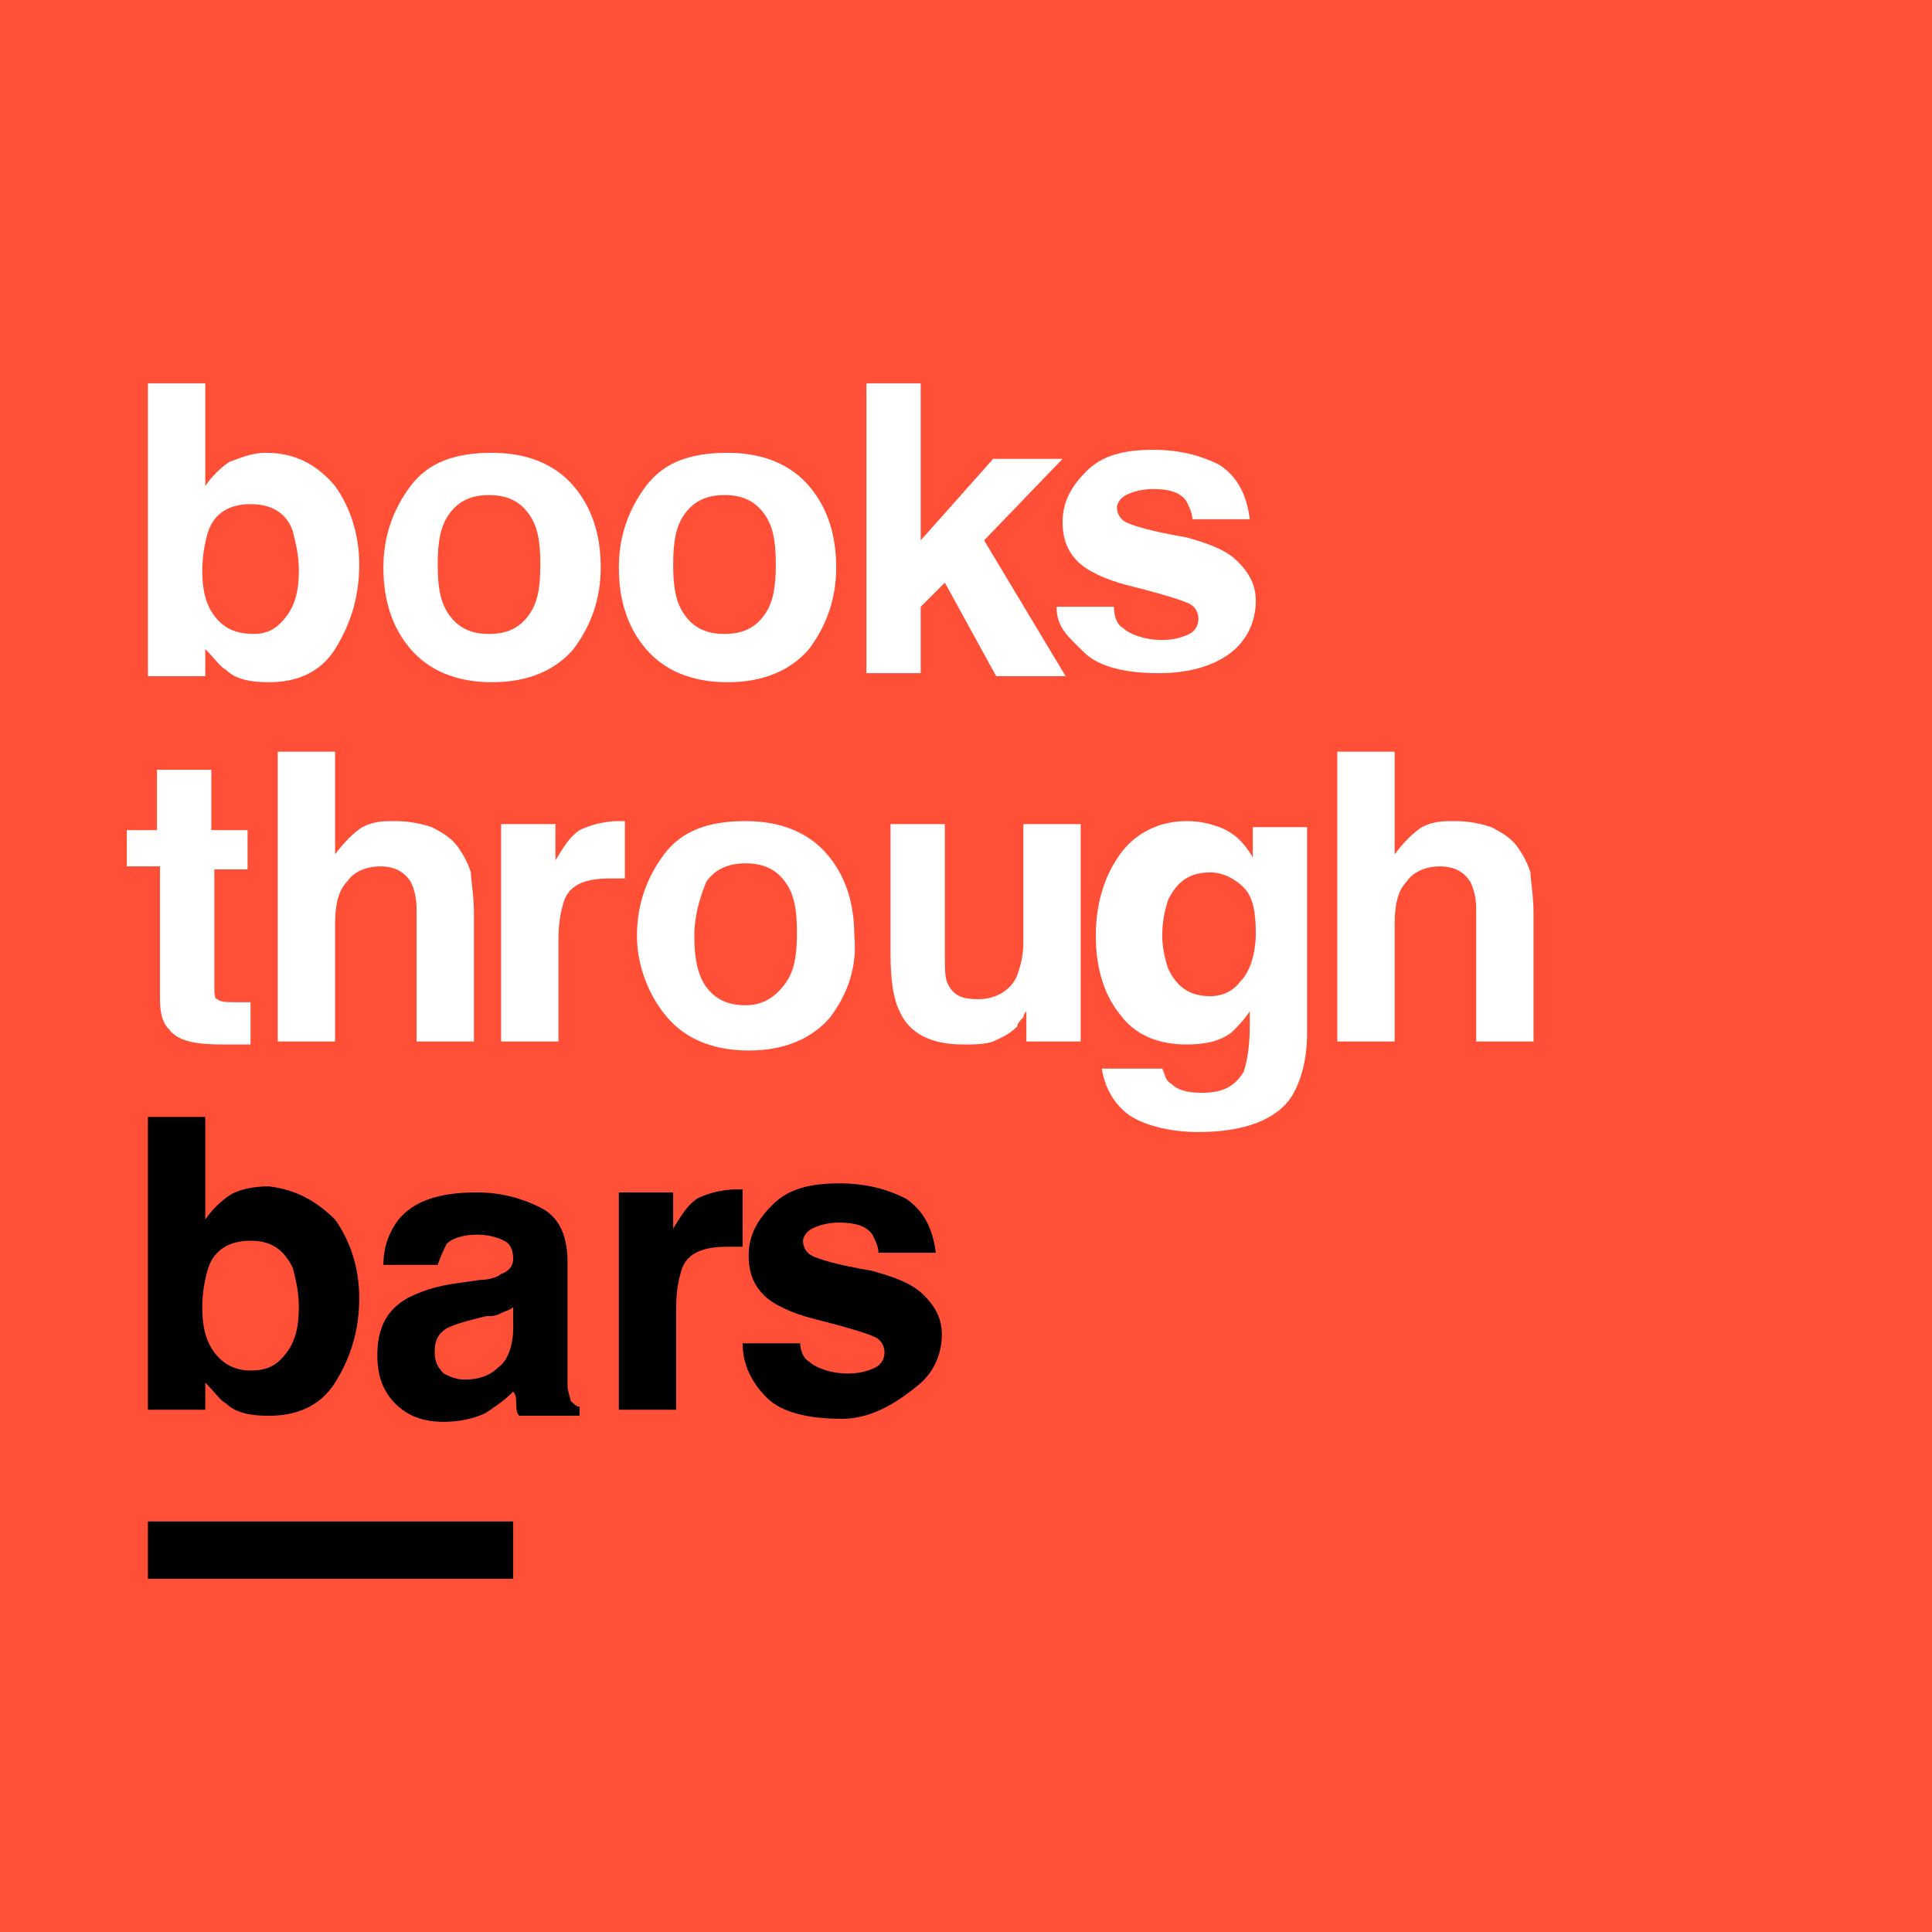
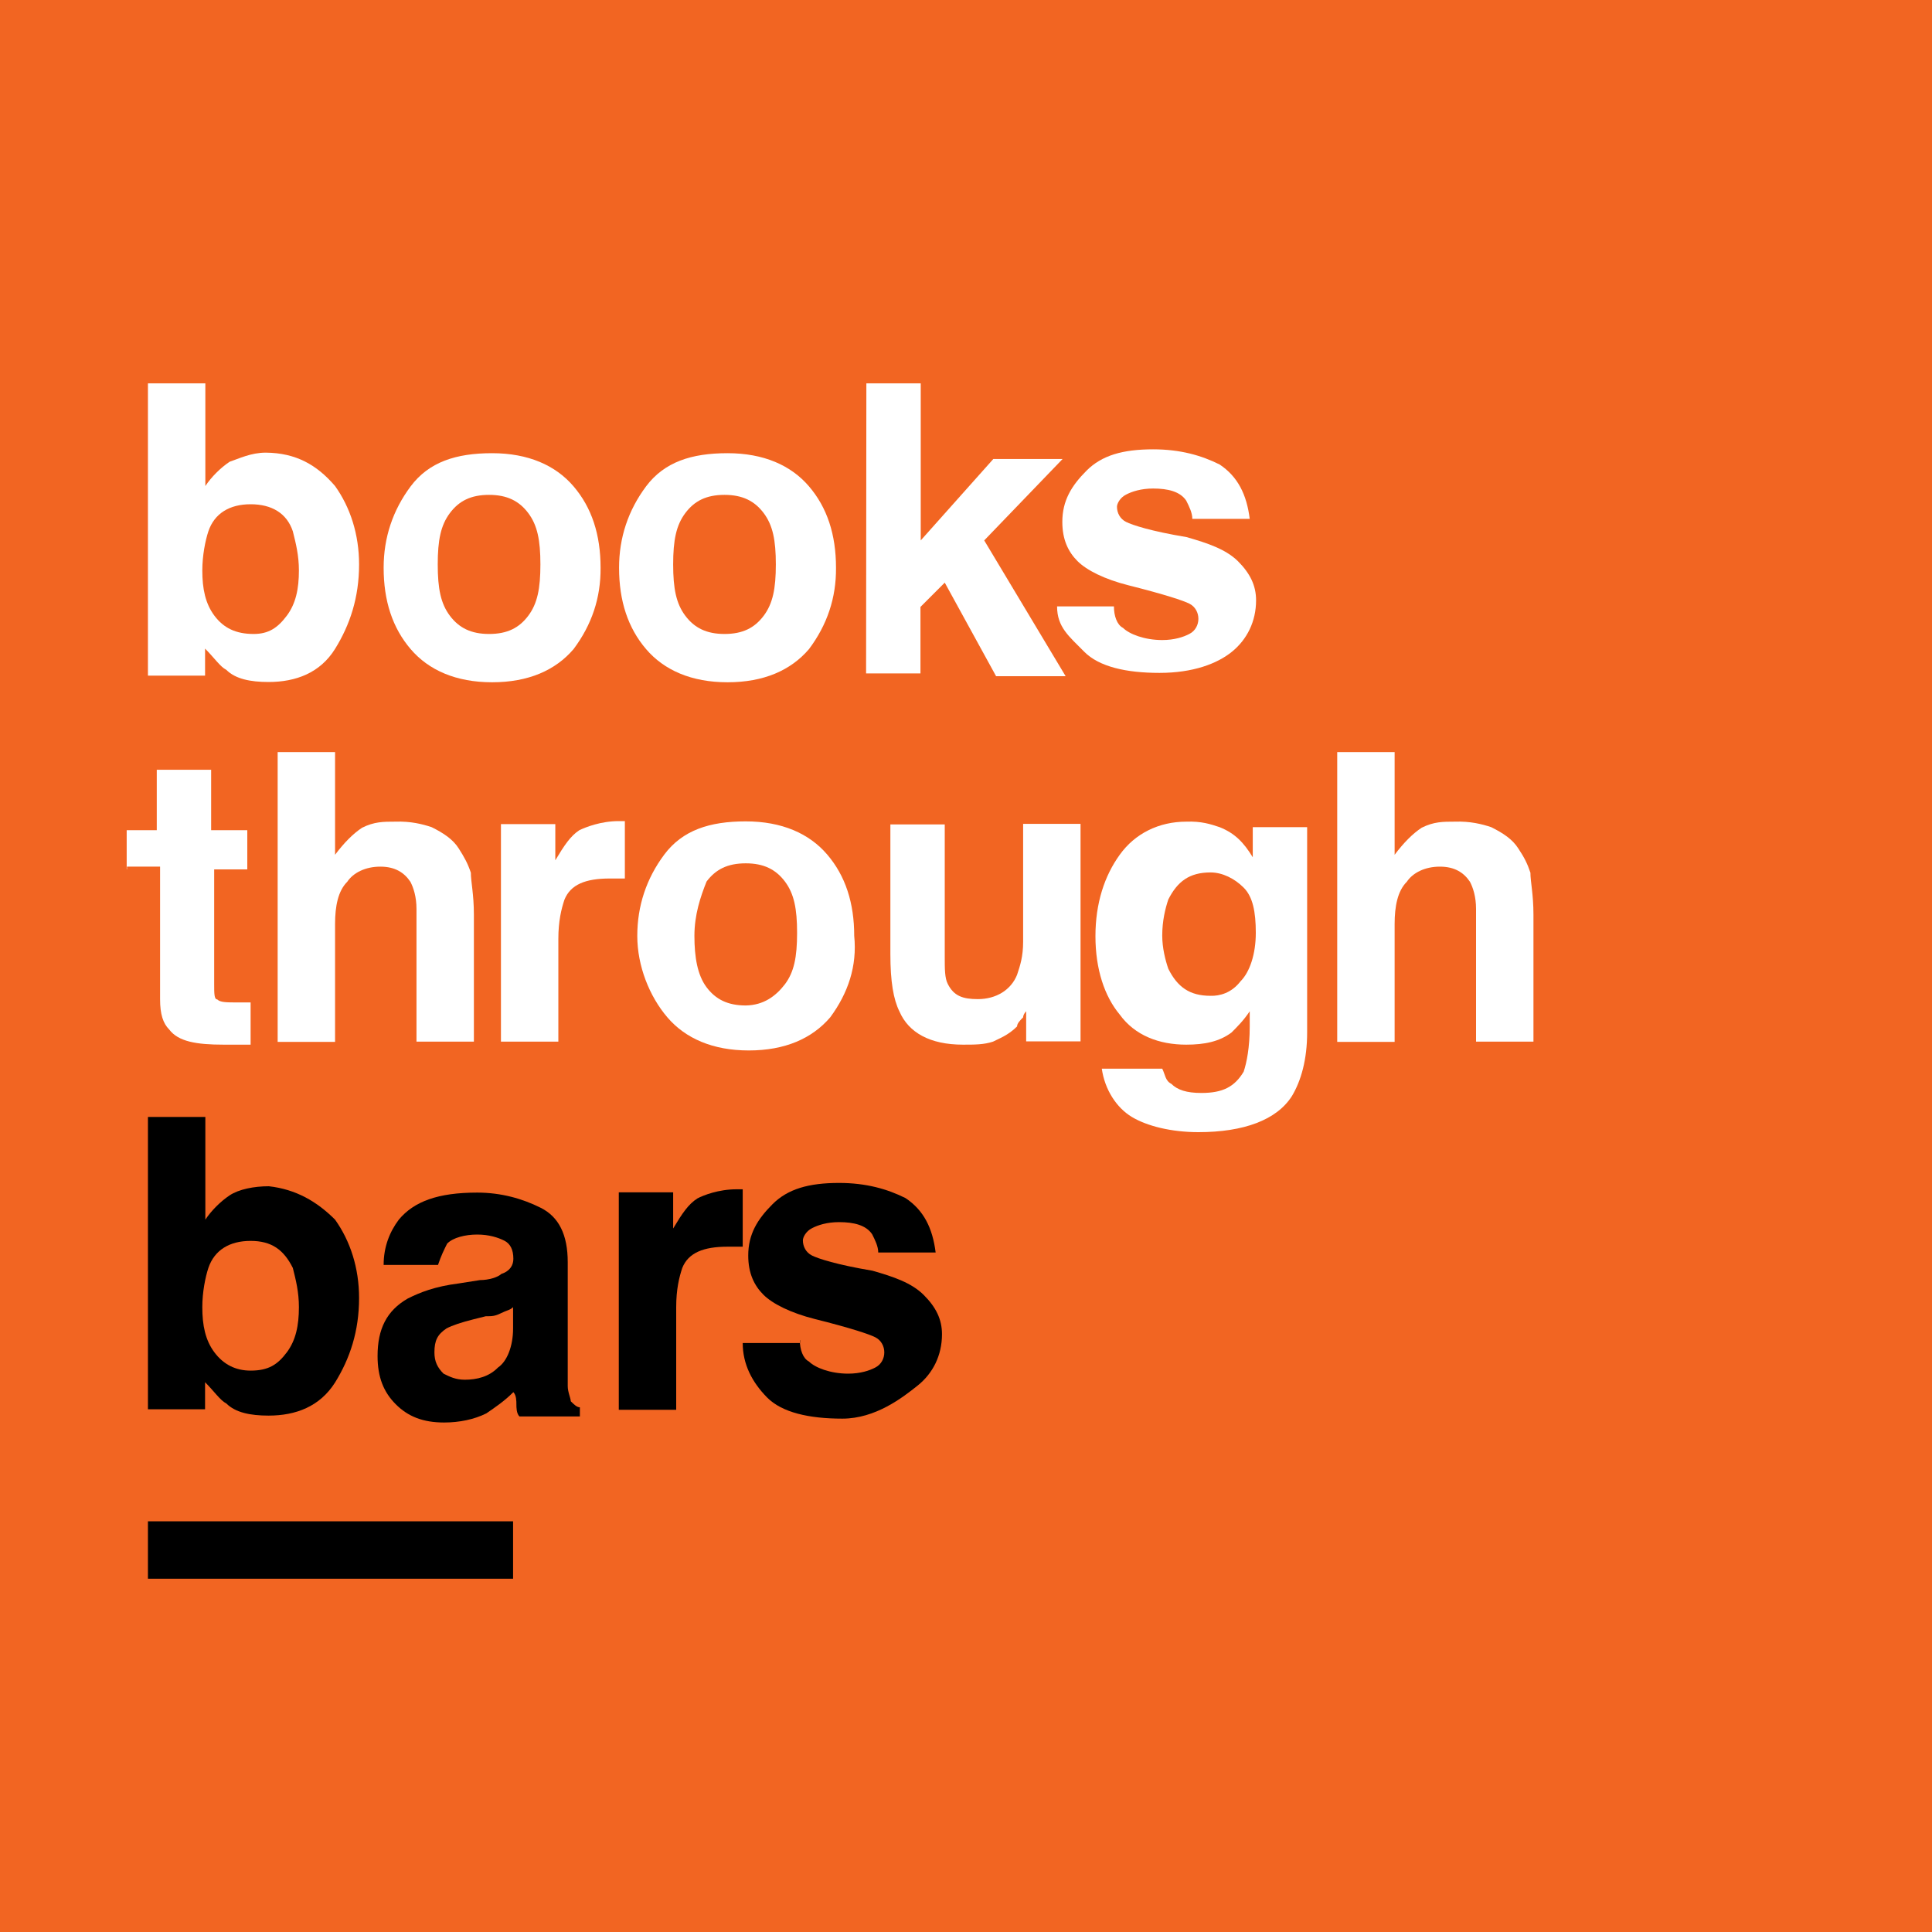
- <svg xmlns="http://www.w3.org/2000/svg" version="1.1" id="Layer_1" x="0px" y="0px" viewBox="0 0 64 64" style="enable-background:new 0 0 64 64;" xml:space="preserve">
-   <path style="display:none;fill:#F15B2A;" d="M132.9,295.8c5.5-1.6,9.8-2.1,12.7-1.4c1.4,0.3,2.2,0.8,2.6,1.2  c0.4-0.4,1.2-0.9,2.5-1.2c2.9-0.6,7.2-0.2,12.6,1.4c8.3,2.5,15.7,2,20.6,1c0.1-0.9,0.1-1.7,0.1-2.5c0-19.9-16.1-36.1-36.1-36.1  S112,274.3,112,294.2c0,0.9,0,1.7,0.1,2.5C117.1,297.7,124.5,298.2,132.9,295.8z" />
-   <text transform="matrix(1 0 0 1 104.7968 316.2682)" style="display:none;enable-background:new    ; font-family:'ArialMT'; font-size:2.419;"> </text>
-   <text transform="matrix(1 0 0 1 117.6873 292.6577)" style="display:none;fill:#FFFFFF;enable-background:new    ; font-family:'Superclarendon-Regular'; font-size:18.033;">BARS</text>
-   <text transform="matrix(1 0 0 1 129.091 271.0935)" style="display:none;fill:#FFFFFF;enable-background:new    ; font-family:'Superclarendon-Regular'; font-size:8.875;">BOOKS</text>
-   <text transform="matrix(1 0 0 1 120.8886 278.4116)" style="display:none;fill:#FFFFFF;enable-background:new    ; font-family:'Superclarendon-Regular'; font-size:8.595;">THROUGH</text>
-   <g style="display:none;">
-     <rect x="129.8" y="290" style="display:inline;fill:#FFFFFF;" width="36.5" height="0.3" />
+ <svg xmlns="http://www.w3.org/2000/svg" version="1.1" id="Layer_1" x="0px" y="0px" viewBox="0 0 700 700" enable-background="new 0 0 700 700" xml:space="preserve">
+   <path display="none" fill="#F15B2A" d="M1453.6,3235.3c60.2-17.5,107.2-23,138.9-15.3c15.3,3.3,24.1,8.7,28.4,13.1  c4.4-4.4,13.1-9.8,27.3-13.1c31.7-6.6,78.7-2.2,137.8,15.3c90.8,27.3,171.7,21.9,225.3,10.9c1.1-9.8,1.1-18.6,1.1-27.3  c0-217.7-176.1-394.8-394.8-394.8S1225,3000.2,1225,3217.8c0,9.8,0,18.6,1.1,27.3C1280.8,3256.1,1361.7,3261.6,1453.6,3235.3z" />
+   <text transform="matrix(1 0 0 1 1146.221 3459.182)" display="none" enable-background="new    " font-family="'ArialMT'" font-size="26.458"> </text>
+   <text transform="matrix(1 0 0 1 1287.204 3200.946)" display="none" fill="#FFFFFF" enable-background="new    " font-family="'Superclarendon-Regular'" font-size="197.235">BARS</text>
+   <text transform="matrix(1 0 0 1 1411.928 2965.084)" display="none" fill="#FFFFFF" enable-background="new    " font-family="'Superclarendon-Regular'" font-size="97.07">BOOKS</text>
+   <text transform="matrix(1 0 0 1 1322.217 3045.128)" display="none" fill="#FFFFFF" enable-background="new    " font-family="'Superclarendon-Regular'" font-size="94.008">THROUGH</text>
+   <g display="none">
+     <rect x="1419.7" y="3171.9" display="inline" fill="#FFFFFF" width="399.2" height="3.3" />
  </g>
-   <g style="display:none;">
-     <rect x="129.8" y="277.7" style="display:inline;fill:#FFFFFF;" width="36.5" height="0.3" />
+   <g display="none">
+     <rect x="1419.7" y="3037.3" display="inline" fill="#FFFFFF" width="399.2" height="3.3" />
  </g>
-   <path style="display:none;fill:#231F20;" d="M183.2,298c-2,0.3-4.5,0.6-7.4,0.6c-3.7,0-8.1-0.5-12.7-1.8  c-12.2-3.6-14.3-0.3-14.3-0.3l-0.5,0.9l-0.5-0.9c0,0-2.4-3.3-14.6,0.2c-8.3,2.4-15.5,2-20.2,1.2c-0.3,0-0.6-0.1-0.9-0.2  c1.1,11,7.1,20.5,15.9,26.3v-1.1h1.8v-1.6h0.9v-8.4c0-0.9,0.6-1.7,1.4-2.1v-2.8c0-1.2,1.3-2.7,2.1-3l0,0c1,0.4,2.1,1.9,2.1,3v2.8  c0.8,0.3,1.4,1.1,1.4,2.1v8.4h0.8v1.6h2v-2.4h1.3v2.4h2.3v-15.6c0-0.1,0-0.1,0-0.2l1.4-3.5c0-0.1,0-0.1,0-0.2v-2.1  c0-0.1,0.1-0.3,0.1-0.3l2.3-2.2c0.1-0.1,0.2-0.1,0.3-0.1s0.2,0,0.3,0.1l2.3,2.2c0.1,0.1,0.1,0.2,0.1,0.3v2.1l0,0l1.5,3.6  c0,0.1,0,0.1,0,0.2v15.3h0.4v-2.2h2v2.2h0.9V320h1.4v-0.4h1.8v3.3h0.4v-4.2h2.9v8.6c0.9-0.4,1.8-0.8,2.6-1.3v-11.6l0,0l-0.7-1.2h0.7  v-0.8h0.4l2.9-2.9l2.9,2.9h0.4v0.9h0.7l-0.7,1.2v7c6.8-5.8,11.3-14.2,12.3-23.6C183.7,298,183.5,298,183.2,298z" />
-   <path style="display:none;fill:#FFFFFF;" d="M142.5,284.9c0,0-0.1,0-0.1,0c0,0-0.1-0.1-0.1-0.1c0.1,0,0.1,0,0.2,0  C142.4,284.8,142.4,284.8,142.5,284.9z" />
-   <path style="display:none;fill:#FFFFFF;" d="M134.5,284.6C134.5,284.6,134.5,284.6,134.5,284.6c0,0.1-0.1,0.1-0.1,0  C134.4,284.6,134.5,284.5,134.5,284.6C134.5,284.5,134.5,284.5,134.5,284.6z" />
+   <path display="none" fill="#231F20" d="M2003.8,3259.4c-21.9,3.3-49.2,6.6-80.9,6.6c-40.5,0-88.6-5.5-138.9-19.7  c-133.4-39.4-156.4-3.3-156.4-3.3l-5.5,9.8l-5.5-9.8c0,0-26.2-36.1-159.7,2.2c-90.8,26.2-169.5,21.9-220.9,13.1  c-3.3,0-6.6-1.1-9.8-2.2c12,120.3,77.7,224.2,173.9,287.7v-12h19.7v-17.5h9.8v-91.9c0-9.8,6.6-18.6,15.3-23v-30.6  c0-13.1,14.2-29.5,23-32.8l0,0c10.9,4.4,23,20.8,23,32.8v30.6c8.8,3.3,15.3,12,15.3,23v91.9h8.8v17.5h21.9v-26.2h14.2v26.2h25.2  v-170.6c0-1.1,0-1.1,0-2.2l15.3-38.3c0-1.1,0-1.1,0-2.2v-23c0-1.1,1.1-3.3,1.1-3.3l25.2-24.1c1.1-1.1,2.2-1.1,3.3-1.1  c1.1,0,2.2,0,3.3,1.1l25.2,24.1c1.1,1.1,1.1,2.2,1.1,3.3v23l0,0l16.4,39.4c0,1.1,0,1.1,0,2.2v167.3h4.4v-24.1h21.9v24.1h9.8V3500  h15.3v-4.4h19.7v36.1h4.4v-45.9h31.7v94.1c9.8-4.4,19.7-8.7,28.4-14.2v-126.9l0,0l-7.7-13.1h7.7v-8.7h4.4l31.7-31.7l31.7,31.7h4.4  v9.8h7.7l-7.7,13.1v76.6c74.4-63.4,123.6-155.3,134.5-258.1C2009.2,3259.4,2007,3259.4,2003.8,3259.4z" />
+   <path display="none" fill="#FFFFFF" d="M1558.6,3116.1h-1.1l-1.1-1.1c1.1,0,1.1,0,2.2,0C1557.5,3115,1557.5,3115,1558.6,3116.1z" />
+   <path display="none" fill="#FFFFFF" d="M1471.1,3112.8L1471.1,3112.8c0,1.1-1.1,1.1-1.1,0C1470,3112.8,1471.1,3111.7,1471.1,3112.8  C1471.1,3111.7,1471.1,3111.7,1471.1,3112.8z" />
  <g>
-     <rect y="0" style="fill:#FF4F37;" width="64" height="64" />
-     <g style="enable-background:new    ;">
-       <path style="fill:#FFFFFF;" d="M11.1,16.1c0.5,0.7,0.8,1.6,0.8,2.6c0,1.1-0.3,2-0.8,2.8s-1.3,1.1-2.2,1.1c-0.6,0-1.1-0.1-1.4-0.4    c-0.2-0.1-0.4-0.4-0.7-0.7v0.9H4.9v-9.7h1.9v3.4c0.2-0.3,0.5-0.6,0.8-0.8C7.9,15.2,8.3,15,8.8,15C9.8,15,10.5,15.4,11.1,16.1z     M9.5,20.4c0.3-0.4,0.4-0.9,0.4-1.5c0-0.5-0.1-0.9-0.2-1.3C9.5,17,9,16.7,8.3,16.7c-0.7,0-1.2,0.3-1.4,0.9    c-0.1,0.3-0.2,0.8-0.2,1.3c0,0.6,0.1,1.1,0.4,1.5S7.8,21,8.4,21C8.9,21,9.2,20.8,9.5,20.4z" />
-       <path style="fill:#FFFFFF;" d="M19,21.5c-0.6,0.7-1.5,1.1-2.7,1.1s-2.1-0.4-2.7-1.1s-0.9-1.6-0.9-2.7c0-1,0.3-1.9,0.9-2.7    s1.5-1.1,2.7-1.1s2.1,0.4,2.7,1.1s0.9,1.6,0.9,2.7C19.9,19.8,19.6,20.7,19,21.5z M17.5,20.4c0.3-0.4,0.4-0.9,0.4-1.7    s-0.1-1.3-0.4-1.7c-0.3-0.4-0.7-0.6-1.3-0.6s-1,0.2-1.3,0.6c-0.3,0.4-0.4,0.9-0.4,1.7s0.1,1.3,0.4,1.7s0.7,0.6,1.3,0.6    S17.2,20.8,17.5,20.4z" />
+     <rect fill="#F26522" width="700" height="700" />
+     <g enable-background="new    ">
+       <path fill="#FFFFFF" d="M121.4,176.1c5.5,7.7,8.7,17.5,8.7,28.4c0,12-3.3,21.9-8.7,30.6s-14.2,12-24.1,12c-6.6,0-12-1.1-15.3-4.4    c-2.2-1.1-4.4-4.4-7.7-7.7v9.8H53.6V138.9h20.8v37.2c2.2-3.3,5.5-6.6,8.8-8.8c3.3-1.1,7.7-3.3,13.1-3.3    C107.2,164.1,114.8,168.4,121.4,176.1z M103.9,223.1c3.3-4.4,4.4-9.8,4.4-16.4c0-5.5-1.1-9.8-2.2-14.2c-2.2-6.6-7.7-9.8-15.3-9.8    s-13.1,3.3-15.3,9.8c-1.1,3.3-2.2,8.8-2.2,14.2c0,6.6,1.1,12,4.4,16.4c3.3,4.4,7.7,6.6,14.2,6.6    C97.3,229.7,100.6,227.5,103.9,223.1z" />
+       <path fill="#FFFFFF" d="M207.8,235.2c-6.6,7.7-16.4,12-29.5,12c-13.1,0-23-4.4-29.5-12c-6.6-7.7-9.8-17.5-9.8-29.5    c0-10.9,3.3-20.8,9.8-29.5c6.6-8.8,16.4-12,29.5-12c13.1,0,23,4.4,29.5,12c6.6,7.7,9.8,17.5,9.8,29.5    C217.7,216.6,214.4,226.4,207.8,235.2z M191.4,223.1c3.3-4.4,4.4-9.8,4.4-18.6s-1.1-14.2-4.4-18.6c-3.3-4.4-7.7-6.6-14.2-6.6    c-6.6,0-10.9,2.2-14.2,6.6c-3.3,4.4-4.4,9.8-4.4,18.6s1.1,14.2,4.4,18.6c3.3,4.4,7.7,6.6,14.2,6.6    C183.8,229.7,188.1,227.5,191.4,223.1z" />
    </g>
-     <g style="enable-background:new    ;">
-       <path style="fill:#FFFFFF;" d="M26.8,21.5c-0.6,0.7-1.5,1.1-2.7,1.1s-2.1-0.4-2.7-1.1s-0.9-1.6-0.9-2.7c0-1,0.3-1.9,0.9-2.7    s1.5-1.1,2.7-1.1s2.1,0.4,2.7,1.1s0.9,1.6,0.9,2.7C27.7,19.8,27.4,20.7,26.8,21.5z M25.3,20.4c0.3-0.4,0.4-0.9,0.4-1.7    s-0.1-1.3-0.4-1.7c-0.3-0.4-0.7-0.6-1.3-0.6s-1,0.2-1.3,0.6c-0.3,0.4-0.4,0.9-0.4,1.7s0.1,1.3,0.4,1.7s0.7,0.6,1.3,0.6    S25,20.8,25.3,20.4z" />
-       <path style="fill:#FFFFFF;" d="M28.7,12.7h1.8v5.2l2.4-2.7h2.3l-2.6,2.7l2.7,4.5h-2.3l-1.7-3.1l-0.8,0.8v2.2h-1.8V12.7z" />
+     <g enable-background="new    ">
+       <path fill="#FFFFFF" d="M293.1,235.2c-6.6,7.7-16.4,12-29.5,12c-13.1,0-23-4.4-29.5-12c-6.6-7.7-9.8-17.5-9.8-29.5    c0-10.9,3.3-20.8,9.8-29.5c6.6-8.8,16.4-12,29.5-12c13.1,0,23,4.4,29.5,12c6.6,7.7,9.8,17.5,9.8,29.5    C303,216.6,299.7,226.4,293.1,235.2z M276.7,223.1c3.3-4.4,4.4-9.8,4.4-18.6s-1.1-14.2-4.4-18.6c-3.3-4.4-7.7-6.6-14.2-6.6    c-6.6,0-10.9,2.2-14.2,6.6c-3.3,4.4-4.4,9.8-4.4,18.6s1.1,14.2,4.4,18.6c3.3,4.4,7.7,6.6,14.2,6.6    C269.1,229.7,273.4,227.5,276.7,223.1z" />
+       <path fill="#FFFFFF" d="M313.9,138.9h19.7v56.9l26.3-29.5H385l-28.4,29.5l29.5,49.2h-25.2l-18.6-33.9l-8.8,8.8v24.1h-19.7    L313.9,138.9L313.9,138.9z" />
    </g>
-     <g style="enable-background:new    ;">
-       <path style="fill:#FFFFFF;" d="M36.9,20.1c0,0.3,0.1,0.6,0.3,0.7c0.2,0.2,0.7,0.4,1.3,0.4c0.4,0,0.7-0.1,0.9-0.2    c0.2-0.1,0.3-0.3,0.3-0.5c0-0.2-0.1-0.4-0.3-0.5c-0.2-0.1-0.8-0.3-2-0.6c-0.8-0.2-1.4-0.5-1.7-0.8c-0.3-0.3-0.5-0.7-0.5-1.3    c0-0.7,0.3-1.2,0.8-1.7c0.5-0.5,1.2-0.7,2.2-0.7c0.9,0,1.6,0.2,2.2,0.5c0.6,0.4,0.9,1,1,1.8h-1.9c0-0.2-0.1-0.4-0.2-0.6    c-0.2-0.3-0.6-0.4-1.1-0.4c-0.4,0-0.7,0.1-0.9,0.2s-0.3,0.3-0.3,0.4c0,0.2,0.1,0.4,0.3,0.5c0.2,0.1,0.8,0.3,2,0.5    c0.7,0.2,1.3,0.4,1.7,0.8c0.4,0.4,0.6,0.8,0.6,1.3c0,0.7-0.3,1.3-0.8,1.7s-1.3,0.7-2.4,0.7c-1.1,0-2-0.2-2.5-0.7S35,20.8,35,20.1    H36.9z" />
+     <g enable-background="new    ">
+       <path fill="#FFFFFF" d="M403.6,219.8c0,3.3,1.1,6.6,3.3,7.7c2.2,2.2,7.7,4.4,14.2,4.4c4.4,0,7.7-1.1,9.8-2.2    c2.2-1.1,3.3-3.3,3.3-5.5s-1.1-4.4-3.3-5.5c-2.2-1.1-8.8-3.3-21.9-6.6c-8.8-2.2-15.3-5.5-18.6-8.8c-3.3-3.3-5.5-7.7-5.5-14.2    c0-7.7,3.3-13.1,8.8-18.6c5.5-5.5,13.1-7.7,24.1-7.7c9.8,0,17.5,2.2,24.1,5.5c6.6,4.4,9.8,10.9,10.9,19.7H432    c0-2.2-1.1-4.4-2.2-6.6c-2.2-3.3-6.6-4.4-12-4.4c-4.4,0-7.7,1.1-9.8,2.2c-2.2,1.1-3.3,3.3-3.3,4.4c0,2.2,1.1,4.4,3.3,5.5    c2.2,1.1,8.7,3.3,21.9,5.5c7.7,2.2,14.2,4.4,18.6,8.7c4.4,4.4,6.6,8.8,6.6,14.2c0,7.7-3.3,14.2-8.7,18.6s-14.2,7.7-26.3,7.7    c-12,0-21.9-2.2-27.3-7.7s-9.8-8.8-9.8-16.4H403.6z" />
    </g>
-     <g style="enable-background:new    ;">
-       <path style="fill:#FFFFFF;" d="M4.2,28.8v-1.3h1v-2h1.8v2h1.2v1.3H7.1v3.8c0,0.3,0,0.5,0.1,0.5c0.1,0.1,0.3,0.1,0.7,0.1    c0.1,0,0.1,0,0.2,0c0.1,0,0.1,0,0.2,0v1.4l-0.9,0c-0.9,0-1.5-0.1-1.8-0.5c-0.2-0.2-0.3-0.5-0.3-1v-4.4H4.2z" />
+     <g enable-background="new    ">
+       <path fill="#FFFFFF" d="M45.9,315v-14.2h10.9v-21.9h19.7v21.9h13.1V315h-12v41.6c0,3.3,0,5.5,1.1,5.5c1.1,1.1,3.3,1.1,7.7,1.1    c1.1,0,1.1,0,2.2,0c1.1,0,1.1,0,2.2,0v15.3h-9.8c-9.8,0-16.4-1.1-19.7-5.5c-2.2-2.2-3.3-5.5-3.3-10.9v-48.1h-12V315z" />
    </g>
-     <g style="enable-background:new    ;">
-       <path style="fill:#FFFFFF;" d="M14.3,27.4c0.4,0.2,0.7,0.4,0.9,0.7c0.2,0.3,0.3,0.5,0.4,0.8c0,0.3,0.1,0.7,0.1,1.4v4.2h-1.9v-4.4    c0-0.4-0.1-0.7-0.2-0.9c-0.2-0.3-0.5-0.5-1-0.5c-0.5,0-0.9,0.2-1.1,0.5c-0.3,0.3-0.4,0.8-0.4,1.4v3.9H9.2v-9.6h1.9v3.4    c0.3-0.4,0.6-0.7,0.9-0.9c0.4-0.2,0.7-0.2,1.1-0.2C13.6,27.2,14,27.3,14.3,27.4z" />
+     <g enable-background="new    ">
+       <path fill="#FFFFFF" d="M156.4,299.7c4.4,2.2,7.7,4.4,9.8,7.7s3.3,5.5,4.4,8.8c0,3.3,1.1,7.7,1.1,15.3v45.9h-20.8v-48.1    c0-4.4-1.1-7.7-2.2-9.8c-2.2-3.3-5.5-5.5-10.9-5.5s-9.8,2.2-12,5.5c-3.3,3.3-4.4,8.8-4.4,15.3v42.7h-20.8v-105h20.8v37.2    c3.3-4.4,6.6-7.7,9.8-9.8c4.4-2.2,7.7-2.2,12-2.2C148.8,297.5,153.1,298.6,156.4,299.7z" />
    </g>
-     <g style="enable-background:new    ;">
-       <path style="fill:#FFFFFF;" d="M20.5,27.2c0,0,0.1,0,0.2,0v1.9c-0.1,0-0.2,0-0.3,0c-0.1,0-0.2,0-0.2,0c-0.8,0-1.3,0.2-1.5,0.7    c-0.1,0.3-0.2,0.7-0.2,1.3v3.4h-1.9v-7.2h1.8v1.2c0.3-0.5,0.5-0.8,0.8-1C19.4,27.4,19.9,27.2,20.5,27.2    C20.5,27.2,20.5,27.2,20.5,27.2z" />
+     <g enable-background="new    ">
+       <path fill="#FFFFFF" d="M224.2,297.5c0,0,1.1,0,2.2,0v20.8c-1.1,0-2.2,0-3.3,0c-1.1,0-2.2,0-2.2,0c-8.8,0-14.2,2.2-16.4,7.7    c-1.1,3.3-2.2,7.7-2.2,14.2v37.2h-20.8v-78.8h19.7v13.1c3.3-5.5,5.5-8.8,8.7-10.9C212.2,299.7,217.7,297.5,224.2,297.5    L224.2,297.5z" />
    </g>
-     <g style="enable-background:new    ;">
-       <path style="fill:#FFFFFF;" d="M27.5,33.7c-0.6,0.7-1.5,1.1-2.7,1.1s-2.1-0.4-2.7-1.1S21.1,32,21.1,31c0-1,0.3-1.9,0.9-2.7    s1.5-1.1,2.7-1.1s2.1,0.4,2.7,1.1s0.9,1.6,0.9,2.7C28.4,32,28.1,32.9,27.5,33.7z M26,32.6c0.3-0.4,0.4-0.9,0.4-1.7    s-0.1-1.3-0.4-1.7c-0.3-0.4-0.7-0.6-1.3-0.6s-1,0.2-1.3,0.6C23.2,29.7,23,30.3,23,31s0.1,1.3,0.4,1.7s0.7,0.6,1.3,0.6    S25.7,33,26,32.6z" />
-       <path style="fill:#FFFFFF;" d="M31.3,27.4v4.3c0,0.4,0,0.7,0.1,0.9c0.2,0.4,0.5,0.5,1,0.5c0.6,0,1.1-0.3,1.3-0.8    c0.1-0.3,0.2-0.6,0.2-1.1v-3.9h1.9v7.2H34v-1c0,0-0.1,0.1-0.1,0.2c-0.1,0.1-0.2,0.2-0.2,0.3c-0.3,0.3-0.6,0.4-0.8,0.5    c-0.3,0.1-0.6,0.1-1,0.1c-1.1,0-1.8-0.4-2.1-1.1c-0.2-0.4-0.3-1-0.3-1.9v-4.3H31.3z" />
+     <g enable-background="new    ">
+       <path fill="#FFFFFF" d="M300.8,368.6c-6.6,7.7-16.4,12-29.5,12c-13.1,0-23-4.4-29.5-12s-10.9-18.6-10.9-29.5s3.3-20.8,9.8-29.5    c6.6-8.8,16.4-12,29.5-12c13.1,0,23,4.4,29.5,12c6.6,7.7,9.8,17.5,9.8,29.5C310.6,350,307.3,359.8,300.8,368.6z M284.4,356.6    c3.3-4.4,4.4-9.8,4.4-18.6c0-8.8-1.1-14.2-4.4-18.6s-7.7-6.6-14.2-6.6c-6.6,0-10.9,2.2-14.2,6.6c-2.2,5.5-4.4,12-4.4,19.7    s1.1,14.2,4.4,18.6c3.3,4.4,7.7,6.6,14.2,6.6C276.7,364.2,281.1,360.9,284.4,356.6z" />
+       <path fill="#FFFFFF" d="M342.3,299.7v47c0,4.4,0,7.7,1.1,9.8c2.2,4.4,5.5,5.5,10.9,5.5c6.6,0,12-3.3,14.2-8.8    c1.1-3.3,2.2-6.6,2.2-12v-42.7h20.8v78.8h-19.7v-10.9c0,0-1.1,1.1-1.1,2.2c-1.1,1.1-2.2,2.2-2.2,3.3c-3.3,3.3-6.6,4.4-8.7,5.5    c-3.3,1.1-6.6,1.1-10.9,1.1c-12,0-19.7-4.4-23-12c-2.2-4.4-3.3-10.9-3.3-20.8v-47h19.7V299.7z" />
    </g>
-     <g style="enable-background:new    ;">
-       <path style="fill:#FFFFFF;" d="M40.4,27.4c0.5,0.2,0.8,0.5,1.1,1v-1h1.8v6.8c0,0.9-0.2,1.6-0.5,2.1c-0.5,0.8-1.6,1.2-3.1,1.2    c-0.9,0-1.7-0.2-2.2-0.5s-0.9-0.9-1-1.6h2c0.1,0.2,0.1,0.4,0.3,0.5c0.2,0.2,0.5,0.3,1,0.3c0.7,0,1.1-0.2,1.4-0.7    c0.1-0.3,0.2-0.8,0.2-1.5v-0.5c-0.2,0.3-0.4,0.5-0.6,0.7c-0.4,0.3-0.9,0.4-1.5,0.4c-0.9,0-1.7-0.3-2.2-1c-0.5-0.6-0.8-1.5-0.8-2.6    c0-1.1,0.3-2,0.8-2.7s1.3-1.1,2.2-1.1C39.8,27.2,40.1,27.3,40.4,27.4z M41.1,32.5c0.3-0.3,0.5-0.9,0.5-1.6c0-0.7-0.1-1.2-0.4-1.5    s-0.7-0.5-1.1-0.5c-0.7,0-1.1,0.3-1.4,0.9c-0.1,0.3-0.2,0.7-0.2,1.2c0,0.4,0.1,0.8,0.2,1.1c0.3,0.6,0.7,0.9,1.4,0.9    C40.4,33,40.8,32.9,41.1,32.5z" />
+     <g enable-background="new    ">
+       <path fill="#FFFFFF" d="M441.9,299.7c5.5,2.2,8.7,5.5,12,10.9v-10.9h19.7v74.4c0,9.8-2.2,17.5-5.5,23    c-5.5,8.7-17.5,13.1-33.9,13.1c-9.8,0-18.6-2.2-24.1-5.5s-9.8-9.8-10.9-17.5h21.9c1.1,2.2,1.1,4.4,3.3,5.5    c2.2,2.2,5.5,3.3,10.9,3.3c7.7,0,12-2.2,15.3-7.7c1.1-3.3,2.2-8.8,2.2-16.4v-5.5c-2.2,3.3-4.4,5.5-6.6,7.7    c-4.4,3.3-9.8,4.4-16.4,4.4c-9.8,0-18.6-3.3-24.1-10.9c-5.5-6.6-8.8-16.4-8.8-28.4s3.3-21.9,8.8-29.5c5.5-7.7,14.2-12,24.1-12    C435.3,297.5,438.6,298.6,441.9,299.7z M449.5,355.5c3.3-3.3,5.5-9.8,5.5-17.5s-1.1-13.1-4.4-16.4s-7.7-5.5-12-5.5    c-7.7,0-12,3.3-15.3,9.8c-1.1,3.3-2.2,7.7-2.2,13.1c0,4.4,1.1,8.8,2.2,12c3.3,6.6,7.7,9.8,15.3,9.8    C441.9,360.9,446.2,359.8,449.5,355.5z" />
    </g>
-     <g style="enable-background:new    ;">
-       <path style="fill:#FFFFFF;" d="M49.4,27.4c0.4,0.2,0.7,0.4,0.9,0.7c0.2,0.3,0.3,0.5,0.4,0.8c0,0.3,0.1,0.7,0.1,1.4v4.2h-1.9v-4.4    c0-0.4-0.1-0.7-0.2-0.9c-0.2-0.3-0.5-0.5-1-0.5c-0.5,0-0.9,0.2-1.1,0.5c-0.3,0.3-0.4,0.8-0.4,1.4v3.9h-1.9v-9.6h1.9v3.4    c0.3-0.4,0.6-0.7,0.9-0.9c0.4-0.2,0.7-0.2,1.1-0.2C48.7,27.2,49.1,27.3,49.4,27.4z" />
+     <g enable-background="new    ">
+       <path fill="#FFFFFF" d="M540.3,299.7c4.4,2.2,7.7,4.4,9.8,7.7c2.2,3.3,3.3,5.5,4.4,8.8c0,3.3,1.1,7.7,1.1,15.3v45.9h-20.8v-48.1    c0-4.4-1.1-7.7-2.2-9.8c-2.2-3.3-5.5-5.5-10.9-5.5s-9.8,2.2-12,5.5c-3.3,3.3-4.4,8.8-4.4,15.3v42.7h-20.8v-105h20.8v37.2    c3.3-4.4,6.6-7.7,9.8-9.8c4.4-2.2,7.7-2.2,12-2.2C532.7,297.5,537,298.6,540.3,299.7z" />
    </g>
-     <g style="enable-background:new    ;">
-       <path d="M11.1,40.4c0.5,0.7,0.8,1.6,0.8,2.6c0,1.1-0.3,2-0.8,2.8s-1.3,1.1-2.2,1.1c-0.6,0-1.1-0.1-1.4-0.4    c-0.2-0.1-0.4-0.4-0.7-0.7v0.9H4.9v-9.7h1.9v3.4c0.2-0.3,0.5-0.6,0.8-0.8c0.3-0.2,0.8-0.3,1.3-0.3C9.8,39.4,10.5,39.8,11.1,40.4z     M9.5,44.8c0.3-0.4,0.4-0.9,0.4-1.5c0-0.5-0.1-0.9-0.2-1.3c-0.3-0.6-0.7-0.9-1.4-0.9c-0.7,0-1.2,0.3-1.4,0.9    c-0.1,0.3-0.2,0.8-0.2,1.3c0,0.6,0.1,1.1,0.4,1.5s0.7,0.6,1.2,0.6C8.9,45.4,9.2,45.2,9.5,44.8z" />
-       <path d="M15.9,42.4c0.3,0,0.6-0.1,0.7-0.2c0.3-0.1,0.4-0.3,0.4-0.5c0-0.3-0.1-0.5-0.3-0.6s-0.5-0.2-0.9-0.2c-0.4,0-0.8,0.1-1,0.3    c-0.1,0.2-0.2,0.4-0.3,0.7h-1.8c0-0.6,0.2-1.1,0.5-1.5c0.5-0.6,1.3-0.9,2.6-0.9c0.8,0,1.5,0.2,2.1,0.5s0.9,0.9,0.9,1.8v3.3    c0,0.2,0,0.5,0,0.8c0,0.2,0.1,0.4,0.1,0.5c0.1,0.1,0.2,0.2,0.3,0.2v0.3h-2c-0.1-0.1-0.1-0.3-0.1-0.4c0-0.1,0-0.3-0.1-0.4    c-0.3,0.3-0.6,0.5-0.9,0.7c-0.4,0.2-0.9,0.3-1.4,0.3c-0.7,0-1.2-0.2-1.6-0.6c-0.4-0.4-0.6-0.9-0.6-1.6c0-0.9,0.3-1.5,1-1.9    c0.4-0.2,0.9-0.4,1.7-0.5L15.9,42.4z M17,43.3c-0.1,0.1-0.2,0.1-0.4,0.2s-0.3,0.1-0.5,0.1l-0.4,0.1c-0.4,0.1-0.7,0.2-0.9,0.3    c-0.3,0.2-0.4,0.4-0.4,0.8c0,0.3,0.1,0.5,0.3,0.7c0.2,0.1,0.4,0.2,0.7,0.2c0.4,0,0.8-0.1,1.1-0.4c0.3-0.2,0.5-0.7,0.5-1.3V43.3z" />
-       <path d="M24.4,39.4c0,0,0.1,0,0.2,0v1.9c-0.1,0-0.2,0-0.3,0c-0.1,0-0.2,0-0.2,0c-0.8,0-1.3,0.2-1.5,0.7c-0.1,0.3-0.2,0.7-0.2,1.3    v3.4h-1.9v-7.2h1.8v1.2c0.3-0.5,0.5-0.8,0.8-1C23.3,39.6,23.8,39.4,24.4,39.4C24.3,39.4,24.4,39.4,24.4,39.4z" />
+     <g enable-background="new    ">
+       <path d="M121.4,441.9c5.5,7.7,8.7,17.5,8.7,28.4c0,12-3.3,21.9-8.7,30.6c-5.5,8.7-14.2,12-24.1,12c-6.6,0-12-1.1-15.3-4.4    c-2.2-1.1-4.4-4.4-7.7-7.7v9.8H53.6V404.7h20.8v37.2c2.2-3.3,5.5-6.6,8.8-8.8c3.3-2.2,8.8-3.3,14.2-3.3    C107.2,430.9,114.8,435.3,121.4,441.9z M103.9,490c3.3-4.4,4.4-9.8,4.4-16.4c0-5.5-1.1-9.8-2.2-14.2c-3.3-6.6-7.7-9.8-15.3-9.8    s-13.1,3.3-15.3,9.8c-1.1,3.3-2.2,8.8-2.2,14.2c0,6.6,1.1,12,4.4,16.4c3.3,4.4,7.7,6.6,13.1,6.6C97.3,496.6,100.6,494.4,103.9,490    z" />
+       <path d="M173.9,463.8c3.3,0,6.6-1.1,7.7-2.2c3.3-1.1,4.4-3.3,4.4-5.5c0-3.3-1.1-5.5-3.3-6.6c-2.2-1.1-5.5-2.2-9.8-2.2    s-8.8,1.1-10.9,3.3c-1.1,2.2-2.2,4.4-3.3,7.7h-19.7c0-6.6,2.2-12,5.5-16.4c5.5-6.6,14.2-9.8,28.4-9.8c8.7,0,16.4,2.2,23,5.5    s9.8,9.8,9.8,19.7v36.1c0,2.2,0,5.5,0,8.8c0,2.2,1.1,4.4,1.1,5.5c1.1,1.1,2.2,2.2,3.3,2.2v3.3h-21.9c-1.1-1.1-1.1-3.3-1.1-4.4    s0-3.3-1.1-4.4c-3.3,3.3-6.6,5.5-9.8,7.7c-4.4,2.2-9.8,3.3-15.3,3.3c-7.7,0-13.1-2.2-17.5-6.6c-4.4-4.4-6.6-9.8-6.6-17.5    c0-9.8,3.3-16.4,10.9-20.8c4.4-2.2,9.8-4.4,18.6-5.5L173.9,463.8z M185.9,473.6c-1.1,1.1-2.2,1.1-4.4,2.2s-3.3,1.1-5.5,1.1    l-4.4,1.1c-4.4,1.1-7.7,2.2-9.8,3.3c-3.3,2.2-4.4,4.4-4.4,8.7c0,3.3,1.1,5.5,3.3,7.7c2.2,1.1,4.4,2.2,7.7,2.2    c4.4,0,8.8-1.1,12-4.4c3.3-2.2,5.5-7.7,5.5-14.2L185.9,473.6L185.9,473.6z" />
+       <path d="M266.9,430.9c0,0,1.1,0,2.2,0v20.8c-1.1,0-2.2,0-3.3,0s-2.2,0-2.2,0c-8.7,0-14.2,2.2-16.4,7.7c-1.1,3.3-2.2,7.7-2.2,14.2    v37.2h-20.8V432h19.7v13.1c3.3-5.5,5.5-8.8,8.8-10.9C254.8,433.1,260.3,430.9,266.9,430.9C265.8,430.9,266.9,430.9,266.9,430.9z" />
    </g>
-     <g style="enable-background:new    ;">
-       <path d="M26.5,44.4c0,0.3,0.1,0.6,0.3,0.7c0.2,0.2,0.7,0.4,1.3,0.4c0.4,0,0.7-0.1,0.9-0.2c0.2-0.1,0.3-0.3,0.3-0.5    c0-0.2-0.1-0.4-0.3-0.5c-0.2-0.1-0.8-0.3-2-0.6c-0.8-0.2-1.4-0.5-1.7-0.8c-0.3-0.3-0.5-0.7-0.5-1.3c0-0.7,0.3-1.2,0.8-1.7    c0.5-0.5,1.2-0.7,2.2-0.7c0.9,0,1.6,0.2,2.2,0.5c0.6,0.4,0.9,1,1,1.8h-1.9c0-0.2-0.1-0.4-0.2-0.6c-0.2-0.3-0.6-0.4-1.1-0.4    c-0.4,0-0.7,0.1-0.9,0.2s-0.3,0.3-0.3,0.4c0,0.2,0.1,0.4,0.3,0.5c0.2,0.1,0.8,0.3,2,0.5c0.7,0.2,1.3,0.4,1.7,0.8    c0.4,0.4,0.6,0.8,0.6,1.3c0,0.7-0.3,1.3-0.8,1.7S29,47,27.9,47c-1.1,0-2-0.2-2.5-0.7s-0.8-1.1-0.8-1.8H26.5z" />
+     <g enable-background="new    ">
+       <path d="M289.8,485.6c0,3.3,1.1,6.6,3.3,7.7c2.2,2.2,7.7,4.4,14.2,4.4c4.4,0,7.7-1.1,9.8-2.2c2.2-1.1,3.3-3.3,3.3-5.5    s-1.1-4.4-3.3-5.5c-2.2-1.1-8.7-3.3-21.9-6.6c-8.7-2.2-15.3-5.5-18.6-8.8s-5.5-7.7-5.5-14.2c0-7.7,3.3-13.1,8.8-18.6    s13.1-7.7,24.1-7.7c9.8,0,17.5,2.2,24.1,5.5c6.6,4.4,9.8,10.9,10.9,19.7h-20.8c0-2.2-1.1-4.4-2.2-6.6c-2.2-3.3-6.6-4.4-12-4.4    c-4.4,0-7.7,1.1-9.8,2.2c-2.2,1.1-3.3,3.3-3.3,4.4c0,2.2,1.1,4.4,3.3,5.5c2.2,1.1,8.8,3.3,21.9,5.5c7.7,2.2,14.2,4.4,18.6,8.8    c4.4,4.4,6.6,8.8,6.6,14.2c0,7.7-3.3,14.2-8.8,18.6c-5.5,4.4-15.3,12-27.3,12s-21.9-2.2-27.3-7.7s-8.8-12-8.8-19.7h20.8V485.6z" />
    </g>
-     <rect x="4.9" y="50.4" width="12.1" height="1.9" />
+     <rect x="53.6" y="551.2" width="132.3" height="20.8" />
  </g>
</svg>
